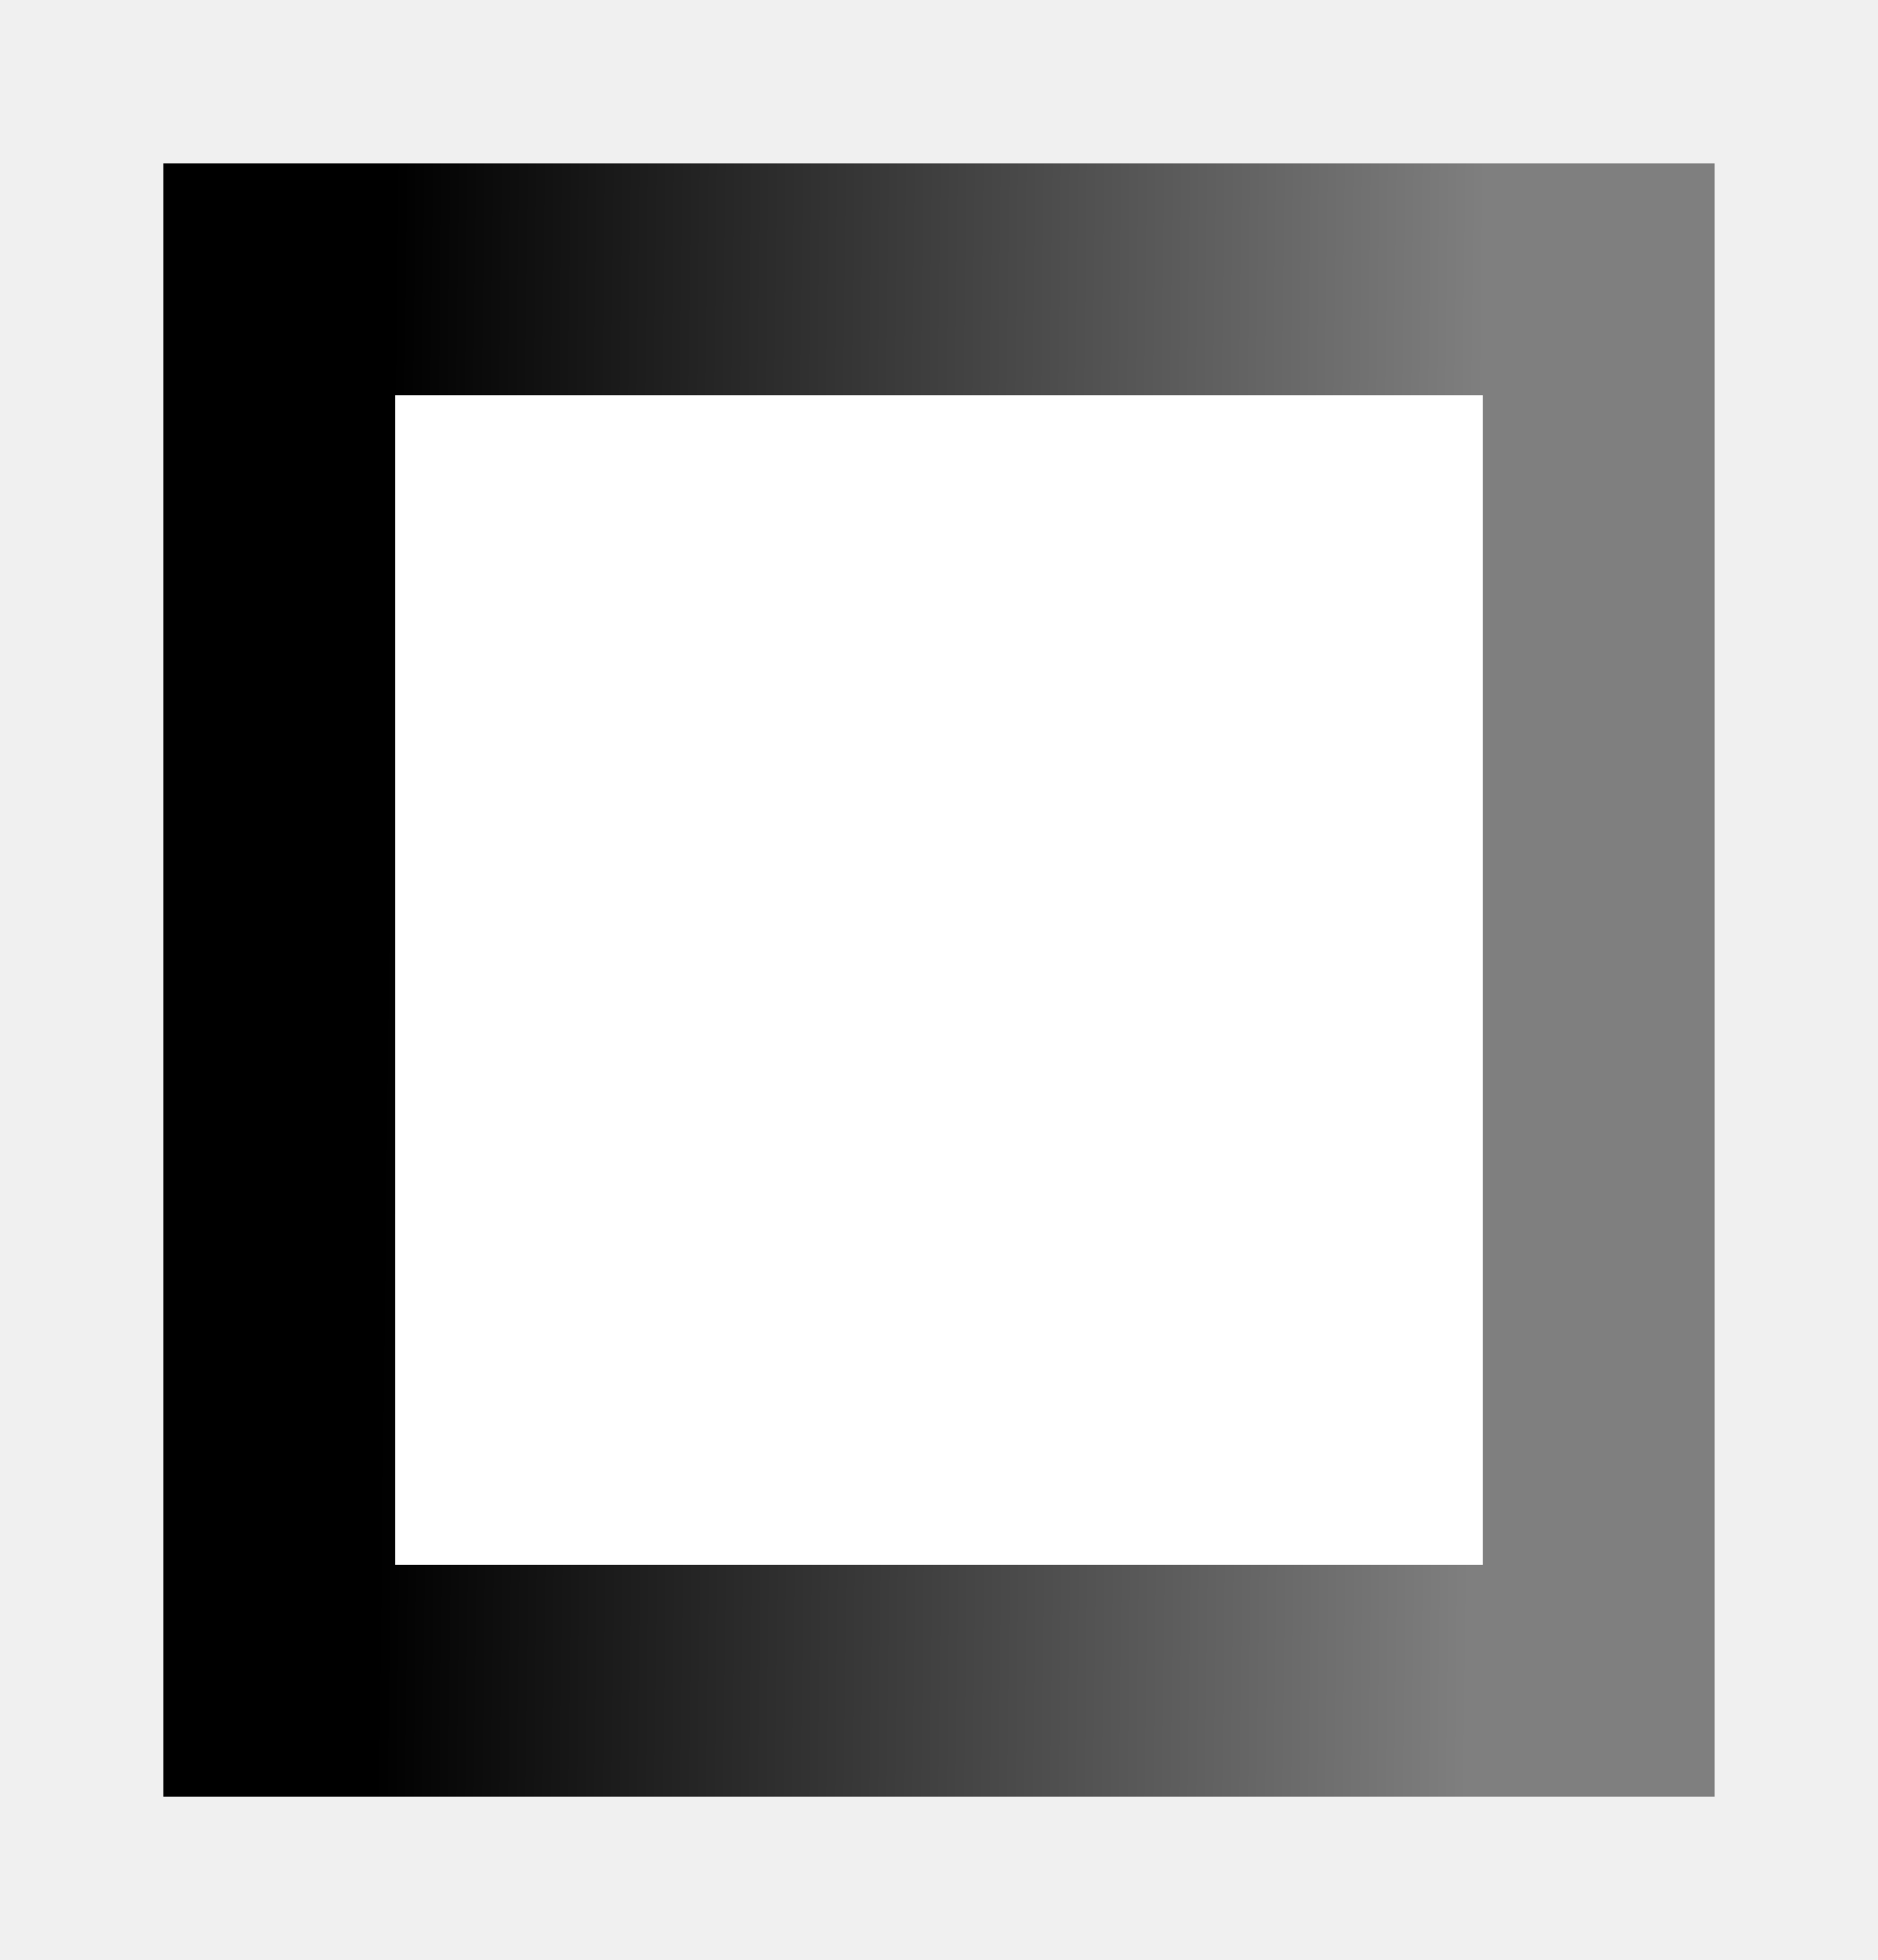
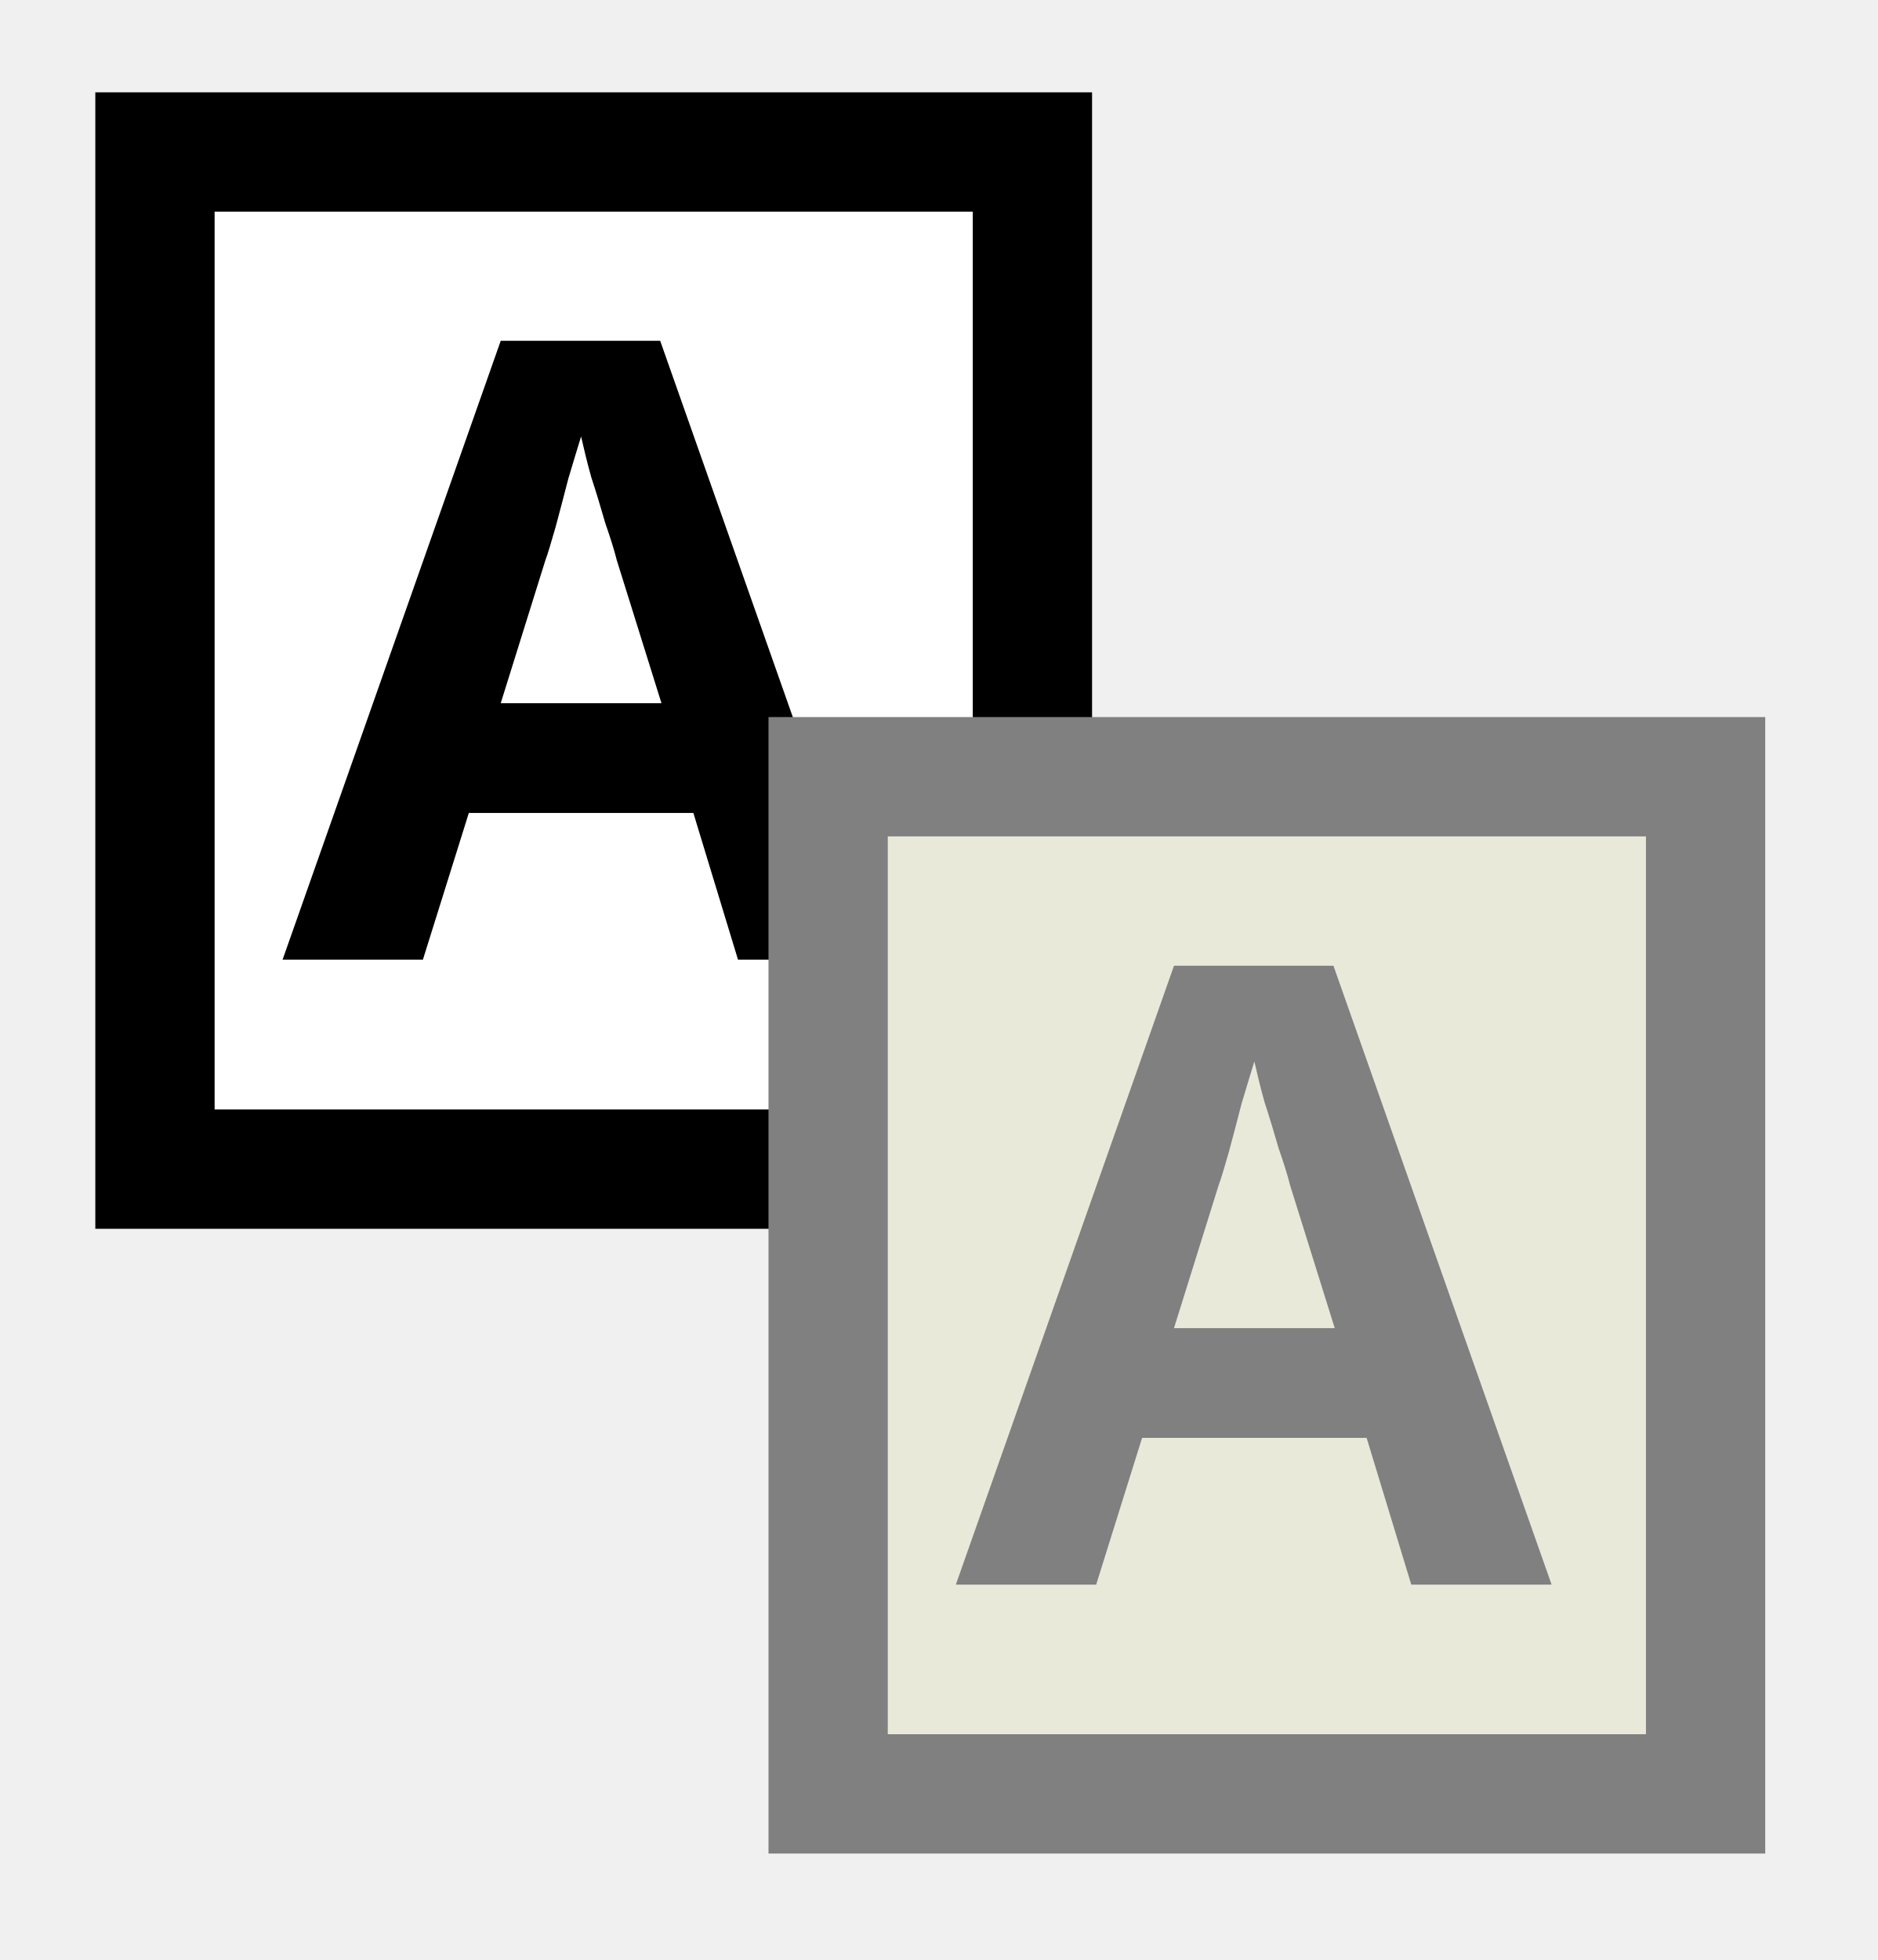
<svg xmlns="http://www.w3.org/2000/svg" xmlns:xlink="http://www.w3.org/1999/xlink" version="1.1" id="svg2" viewBox="0 0 23 24" height="24" width="23">
  <defs id="defs4">
    <linearGradient id="linearGradient4204">
      <stop id="stop4188" offset="0" style="stop-color:#000000;stop-opacity:1;" />
      <stop id="stop4190" offset="1" style="stop-color:#7f7f7f;stop-opacity:1" />
    </linearGradient>
    <linearGradient gradientTransform="matrix(2.642014,0,0,1.219516,-20.02564,-248.7854)" gradientUnits="userSpaceOnUse" y2="1056.721" x2="14.428" y1="1056.693" x1="9.366" id="linearGradient4196" xlink:href="#linearGradient4204" />
  </defs>
  <g transform="translate(0,-1028.362)" id="layer1">
    <rect ry="3.19" y="1028.362" x="0" height="24" width="23" id="rect4161" style="opacity:1;fill:none;fill-opacity:0.24;stroke:none;stroke-width:3.7;stroke-linejoin:round;stroke-miterlimit:4;stroke-dasharray:none;stroke-opacity:1" />
-     <rect ry="0" y="1031.782" x="3.42" height="17.161" width="16.161" id="rect4163-6" style="opacity:1;fill:#ffffff;fill-opacity:1;stroke:url(#linearGradient4196);stroke-width:2.839;stroke-linejoin:miter;stroke-miterlimit:4;stroke-dasharray:none;stroke-opacity:1" />
+     <rect style="fill:#ffffff;fill-opacity:1;stroke:#000000;stroke-width:1.461;stroke-dasharray:none" id="rect6317" width="10.747" height="12.455" x="1.898" y="1030.223" />
+     <text xml:space="preserve" style="font-style:normal;font-variant:normal;font-weight:bold;font-stretch:normal;font-size:10.57px;font-family:Ubuntu;-inkscape-font-specification:'Ubuntu, Bold';font-variant-ligatures:normal;font-variant-caps:normal;font-variant-numeric:normal;font-variant-east-asian:normal;fill:#000000;fill-opacity:1;stroke:none;stroke-width:0;stroke-dasharray:none" x="3.461" y="1040.112" id="text395">
+       <tspan id="tspan393" x="3.461" y="1040.112" style="font-style:normal;font-variant:normal;font-weight:bold;font-stretch:normal;font-size:10.57px;font-family:Ubuntu;-inkscape-font-specification:'Ubuntu, Bold';font-variant-ligatures:normal;font-variant-caps:normal;font-variant-numeric:normal;font-variant-east-asian:normal;fill:#000000;fill-opacity:1;stroke:none;stroke-width:0;stroke-dasharray:none">A</tspan>
+     </text>
+     <rect style="fill:#e9e9da;fill-opacity:1;stroke:#808080;stroke-width:1.461;stroke-dasharray:none;stroke-opacity:1" id="rect6317-2" width="10.747" height="12.455" x="10.143" y="1037.873" />
+     <text xml:space="preserve" style="font-style:normal;font-variant:normal;font-weight:bold;font-stretch:normal;font-size:10.57px;font-family:Ubuntu;-inkscape-font-specification:'Ubuntu, Bold';font-variant-ligatures:normal;font-variant-caps:normal;font-variant-numeric:normal;font-variant-east-asian:normal;fill:#808080;fill-opacity:1;stroke:none;stroke-width:0;stroke-dasharray:none" x="11.706" y="1047.763" id="text395-9">
+       <tspan id="tspan393-3" x="11.706" y="1047.763" style="font-style:normal;font-variant:normal;font-weight:bold;font-stretch:normal;font-size:10.57px;font-family:Ubuntu;-inkscape-font-specification:'Ubuntu, Bold';font-variant-ligatures:normal;font-variant-caps:normal;font-variant-numeric:normal;font-variant-east-asian:normal;fill:#808080;fill-opacity:1;stroke:none;stroke-width:0;stroke-dasharray:none">A</tspan>
+     </text>
  </g>
</svg>
